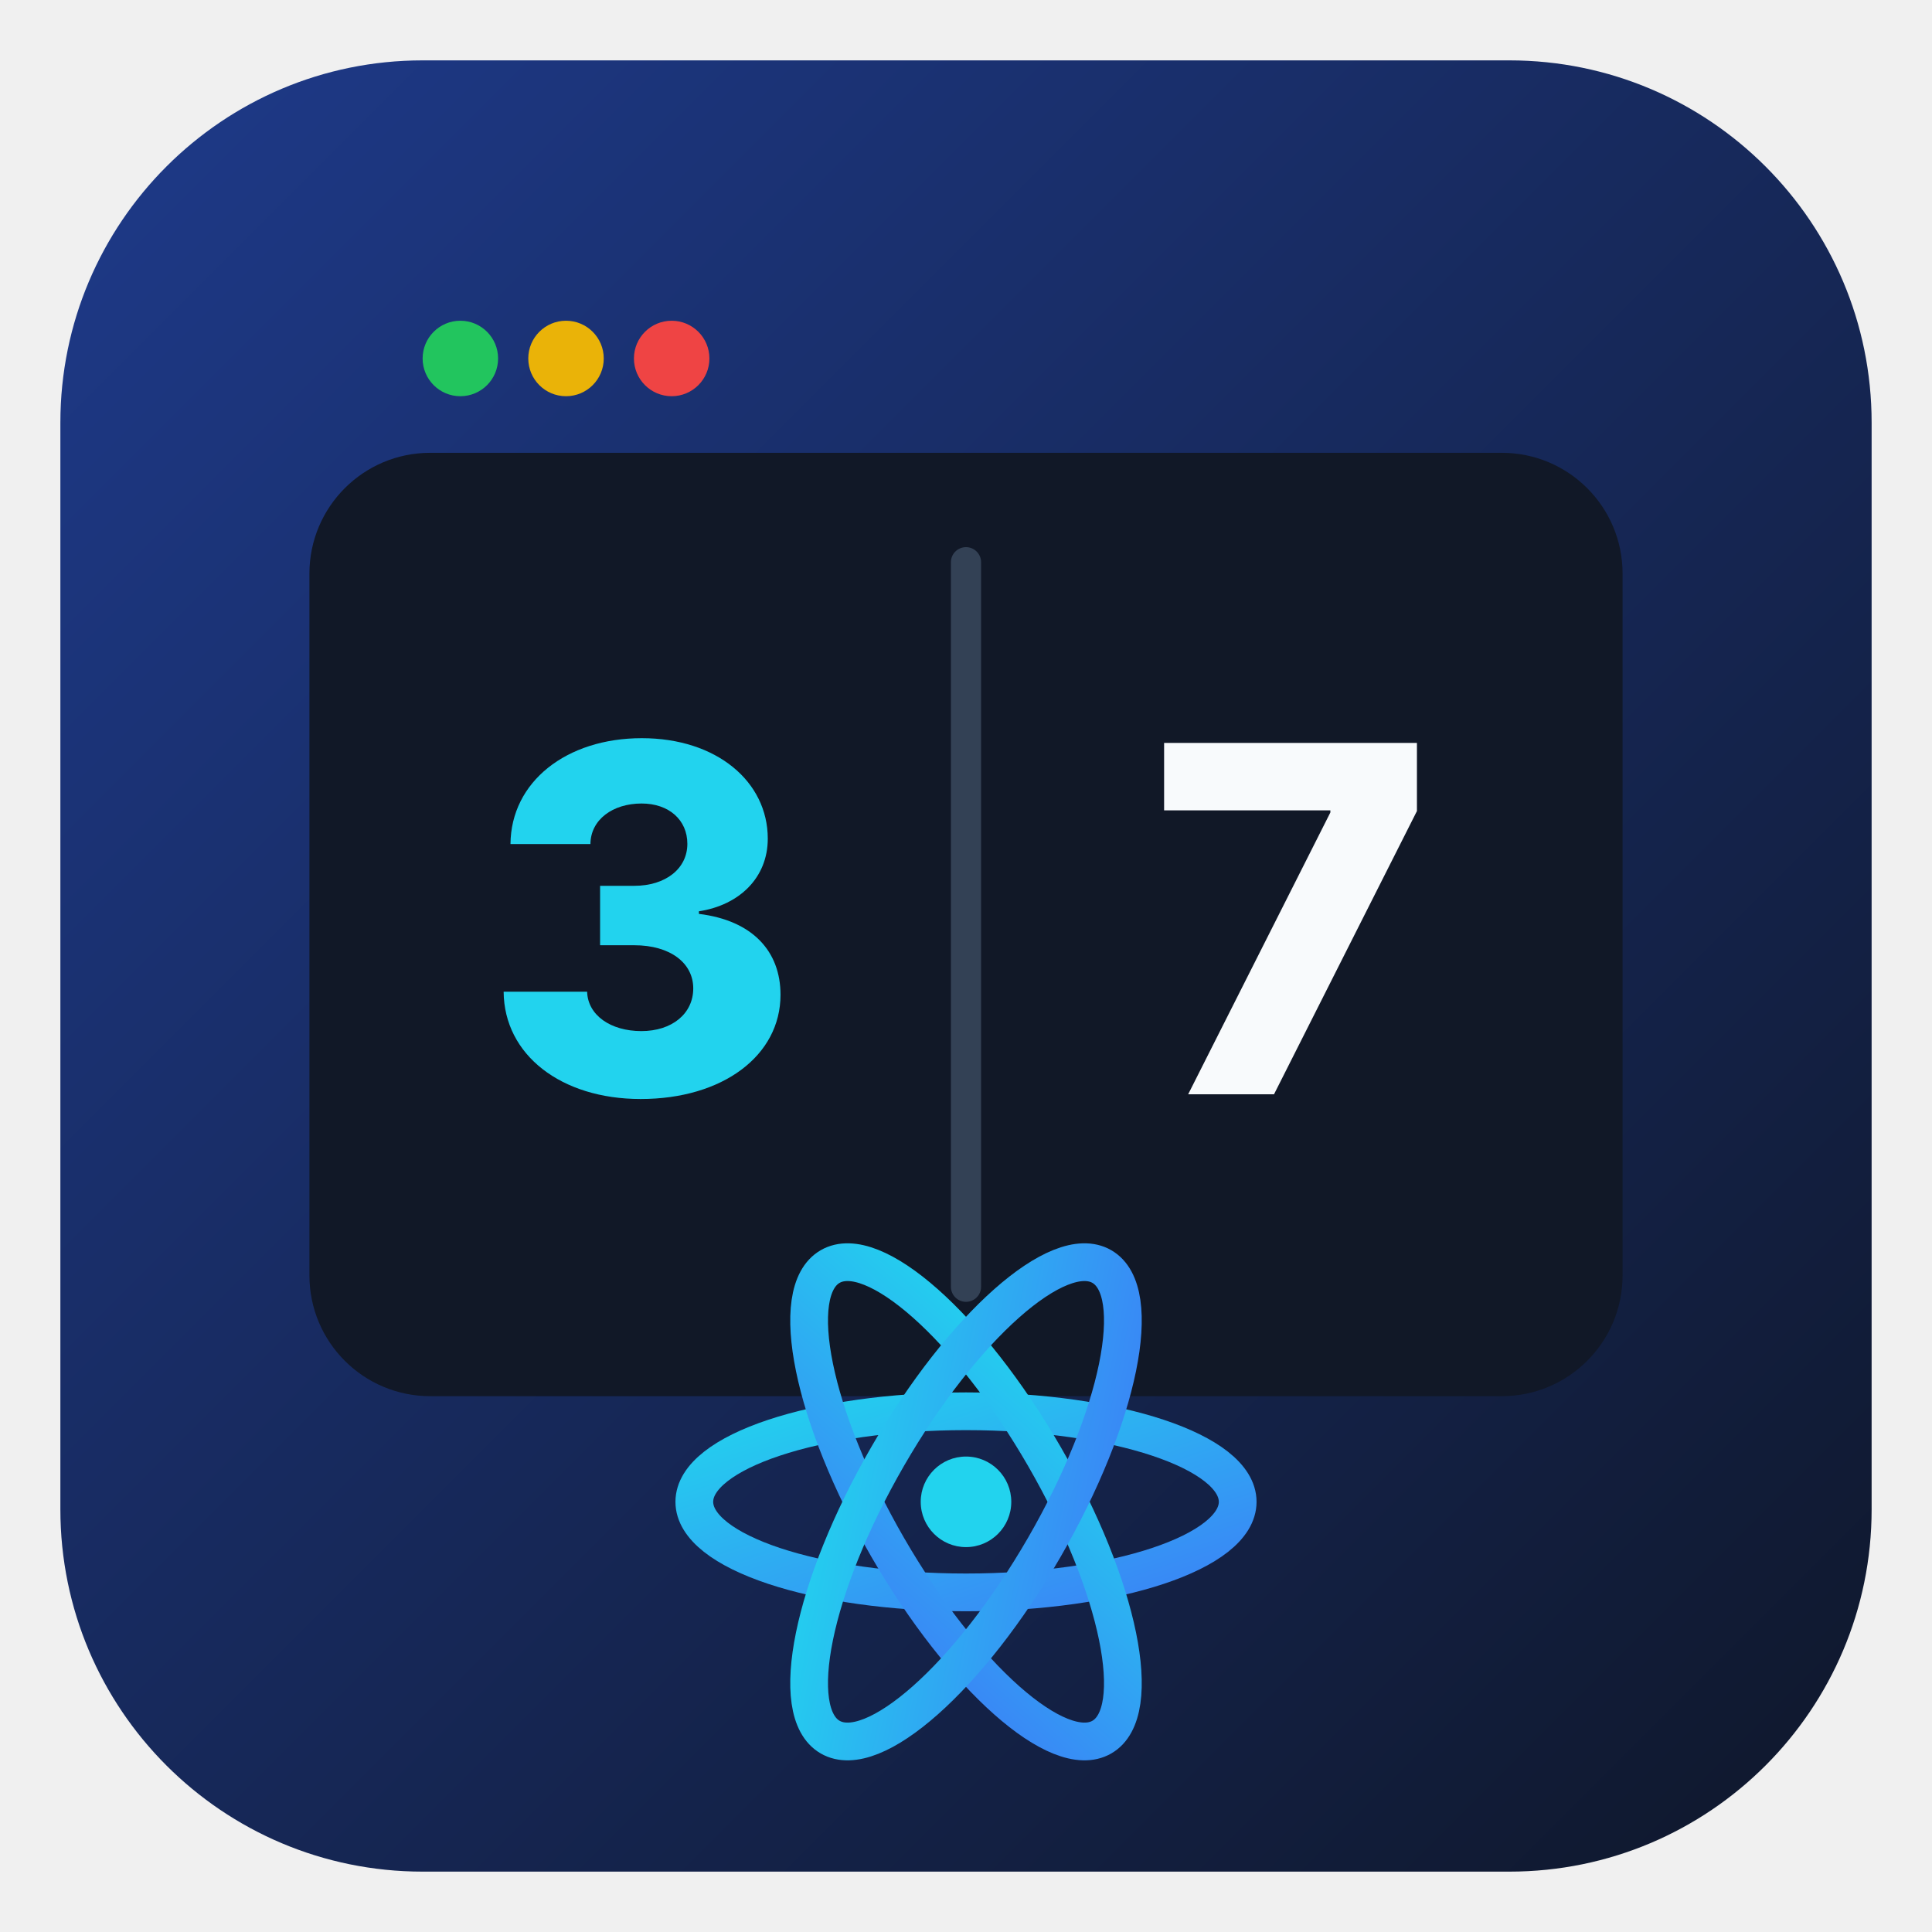
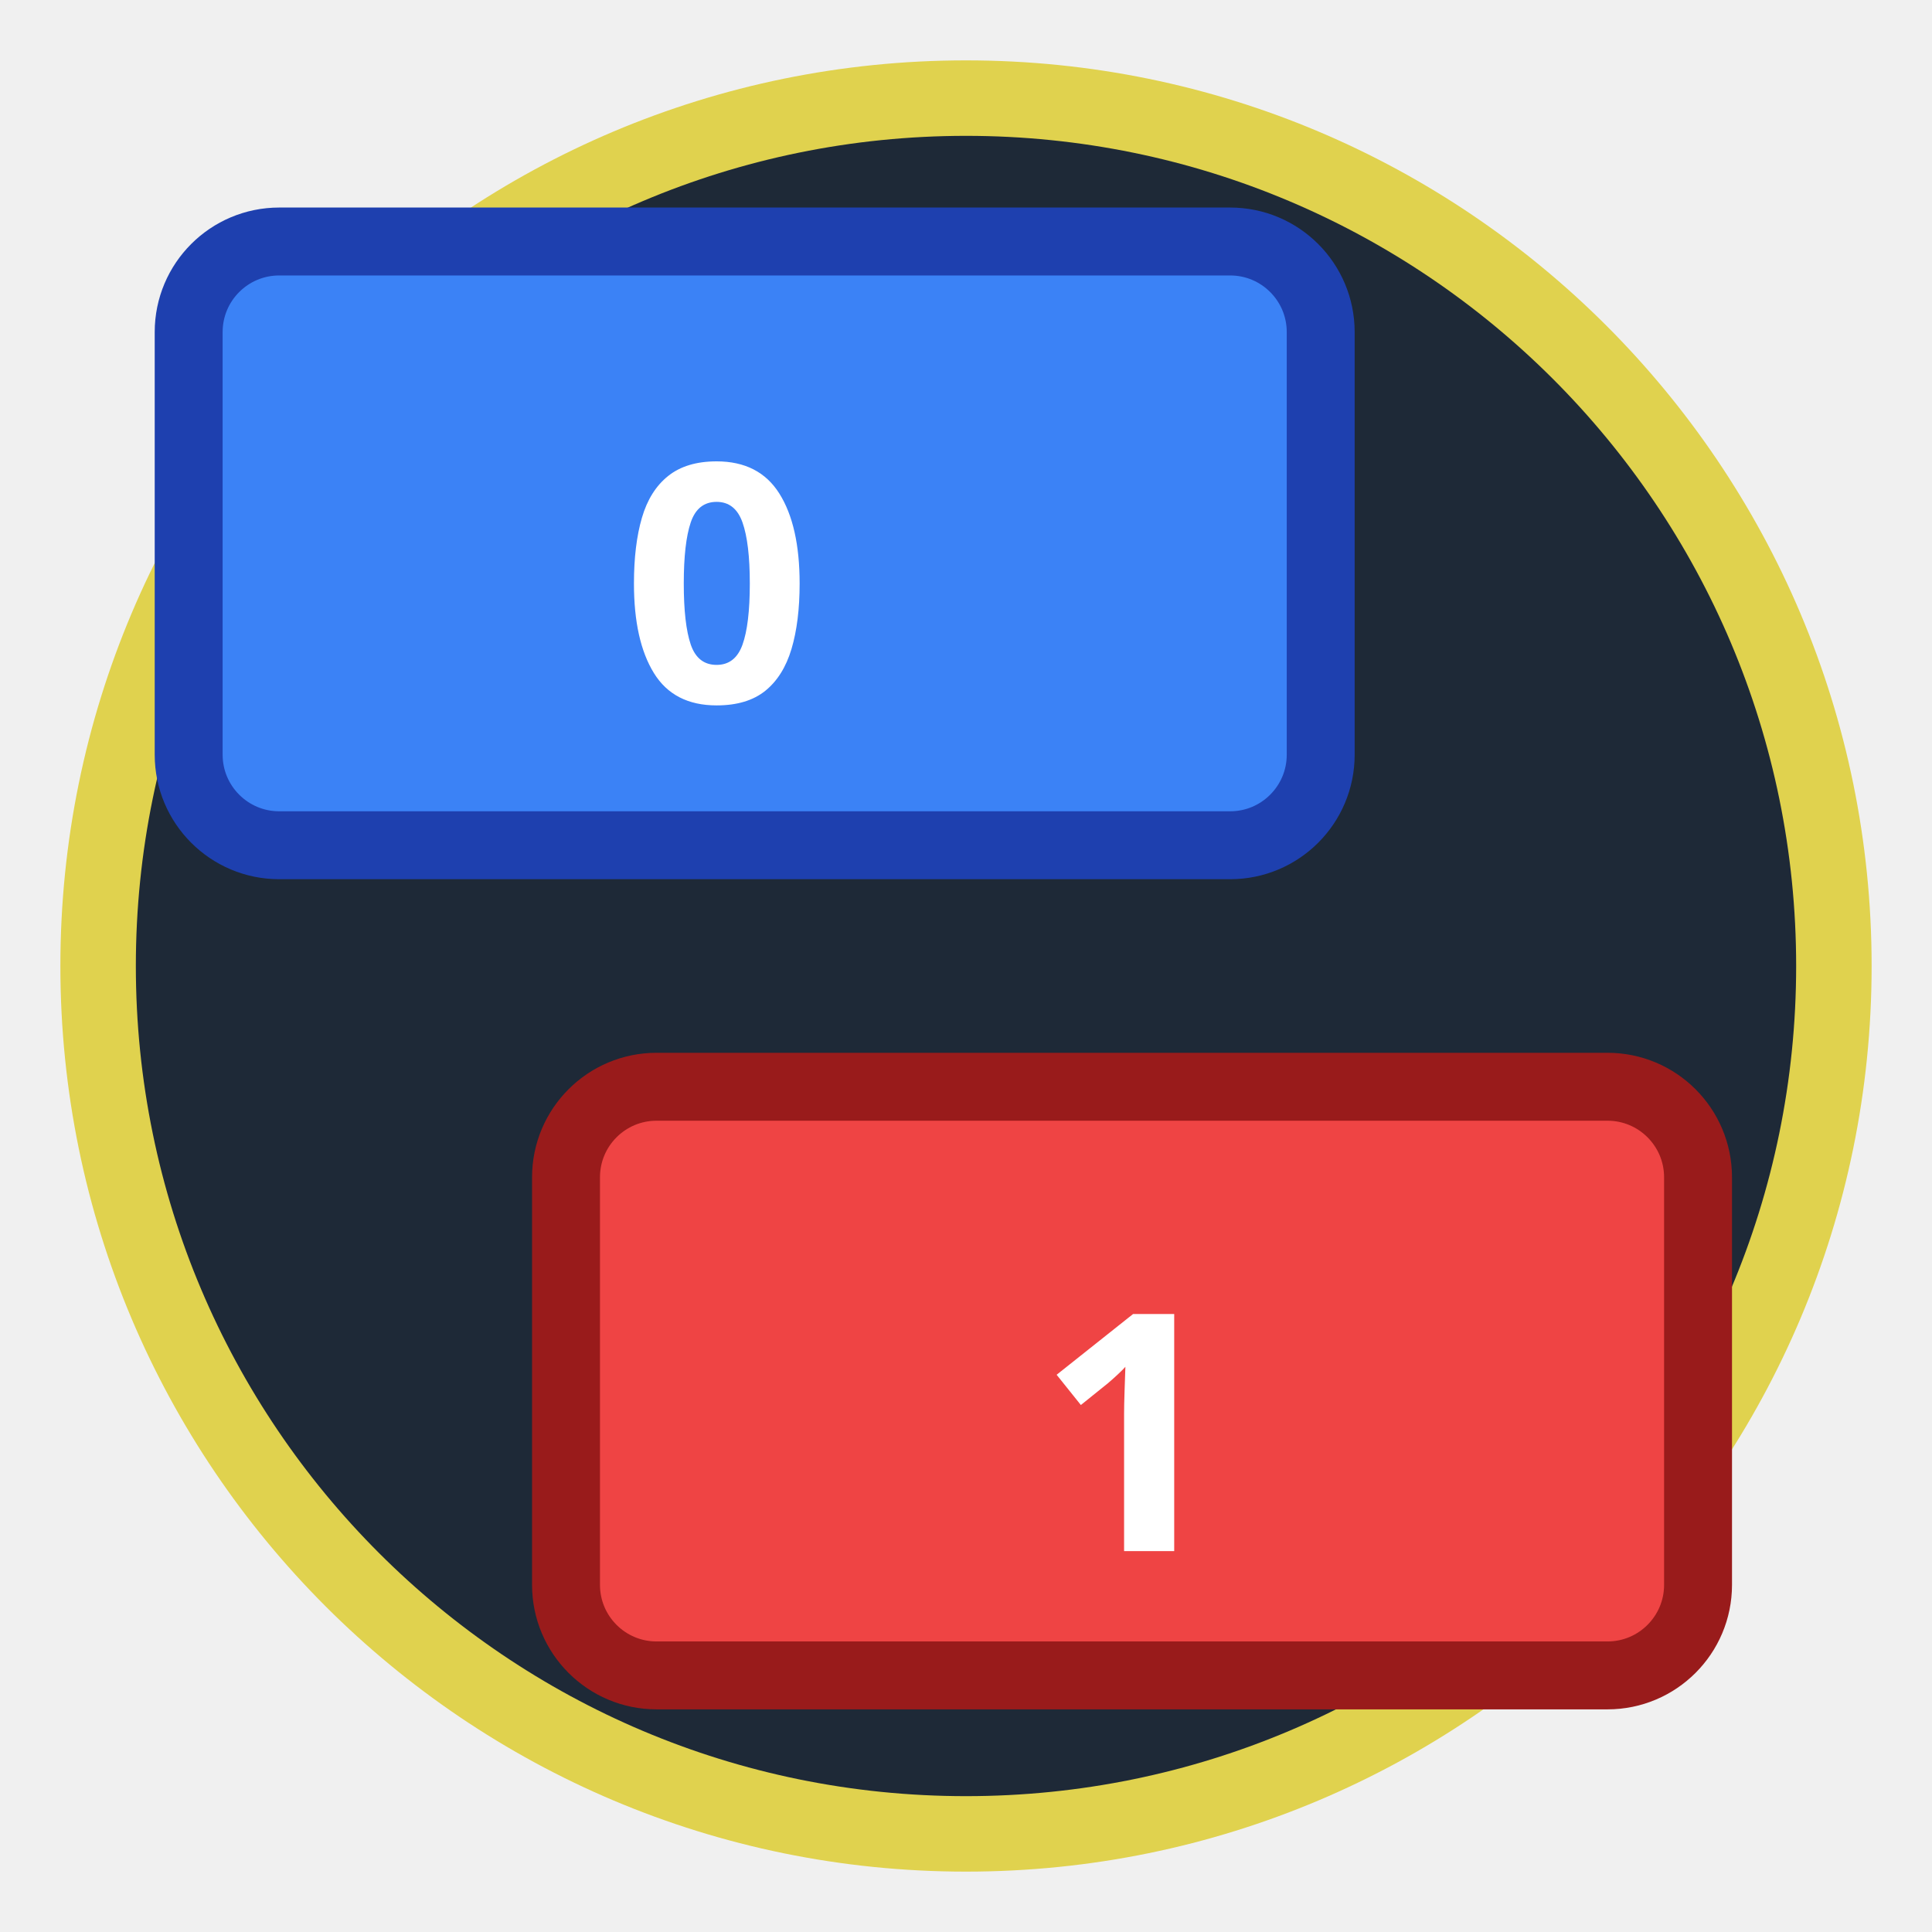
- <svg xmlns="http://www.w3.org/2000/svg" width="512" height="512" viewBox="0 0 512 512">
-   <defs>
-     <linearGradient id="bg" x1="0" y1="0" x2="1" y2="1">
-       <stop offset="0%" stop-color="#1E3A8A" />
-       <stop offset="100%" stop-color="#0F172A" />
-     </linearGradient>
-     <linearGradient id="accent" x1="0" y1="0" x2="1" y2="1">
-       <stop offset="0%" stop-color="#22D3EE" />
-       <stop offset="100%" stop-color="#3B82F6" />
-     </linearGradient>
-   </defs>
-   <rect x="16" y="16" width="480" height="480" rx="96" fill="url(#bg)" />
-   <rect x="82" y="120" width="348" height="250" rx="32" fill="#111827" />
-   <rect x="252" y="145" width="8" height="200" rx="4" fill="#334155" />
-   <text x="170" y="290" text-anchor="middle" font-family="Inter, Arial, sans-serif" font-size="128" font-weight="800" fill="#22D3EE">
-       3
-   </text>
-   <text x="342" y="290" text-anchor="middle" font-family="Inter, Arial, sans-serif" font-size="128" font-weight="800" fill="#F8FAFC">
-       7
-   </text>
-   <circle cx="122" cy="95" r="10" fill="#22C55E" />
-   <circle cx="150" cy="95" r="10" fill="#EAB308" />
-   <circle cx="178" cy="95" r="10" fill="#EF4444" />
-   <g transform="translate(256 398)">
-     <ellipse rx="72" ry="24" fill="none" stroke="url(#accent)" stroke-width="10" />
-     <ellipse rx="72" ry="24" transform="rotate(60)" fill="none" stroke="url(#accent)" stroke-width="10" />
-     <ellipse rx="72" ry="24" transform="rotate(-60)" fill="none" stroke="url(#accent)" stroke-width="10" />
-     <circle r="12" fill="#22D3EE" />
-   </g>
+ <svg xmlns="http://www.w3.org/2000/svg" width="512" height="512" viewBox="0 0 512 512" fill="none">
+   <circle cx="256" cy="256" r="240" fill="#e0d24e" />
+   <circle cx="256" cy="256" r="220" fill="#1e2937" />
+   <rect x="50" y="64" width="300" height="160" rx="24" ry="24" fill="#3b82f6" stroke="#1e40af" stroke-width="18" />
+   <rect x="150" y="288" width="300" height="156" rx="24" ry="24" fill="#ef4444" stroke="#991b1b" stroke-width="18" />
+   <text x="190" y="155" font-family="Arial Black, sans-serif" font-size="88" font-weight="900" fill="#ffffff" text-anchor="middle" dominant-baseline="middle">0</text>
+   <text x="300" y="380" font-family="Arial Black, sans-serif" font-size="88" font-weight="900" fill="#ffffff" text-anchor="middle" dominant-baseline="middle">1</text>
</svg>
